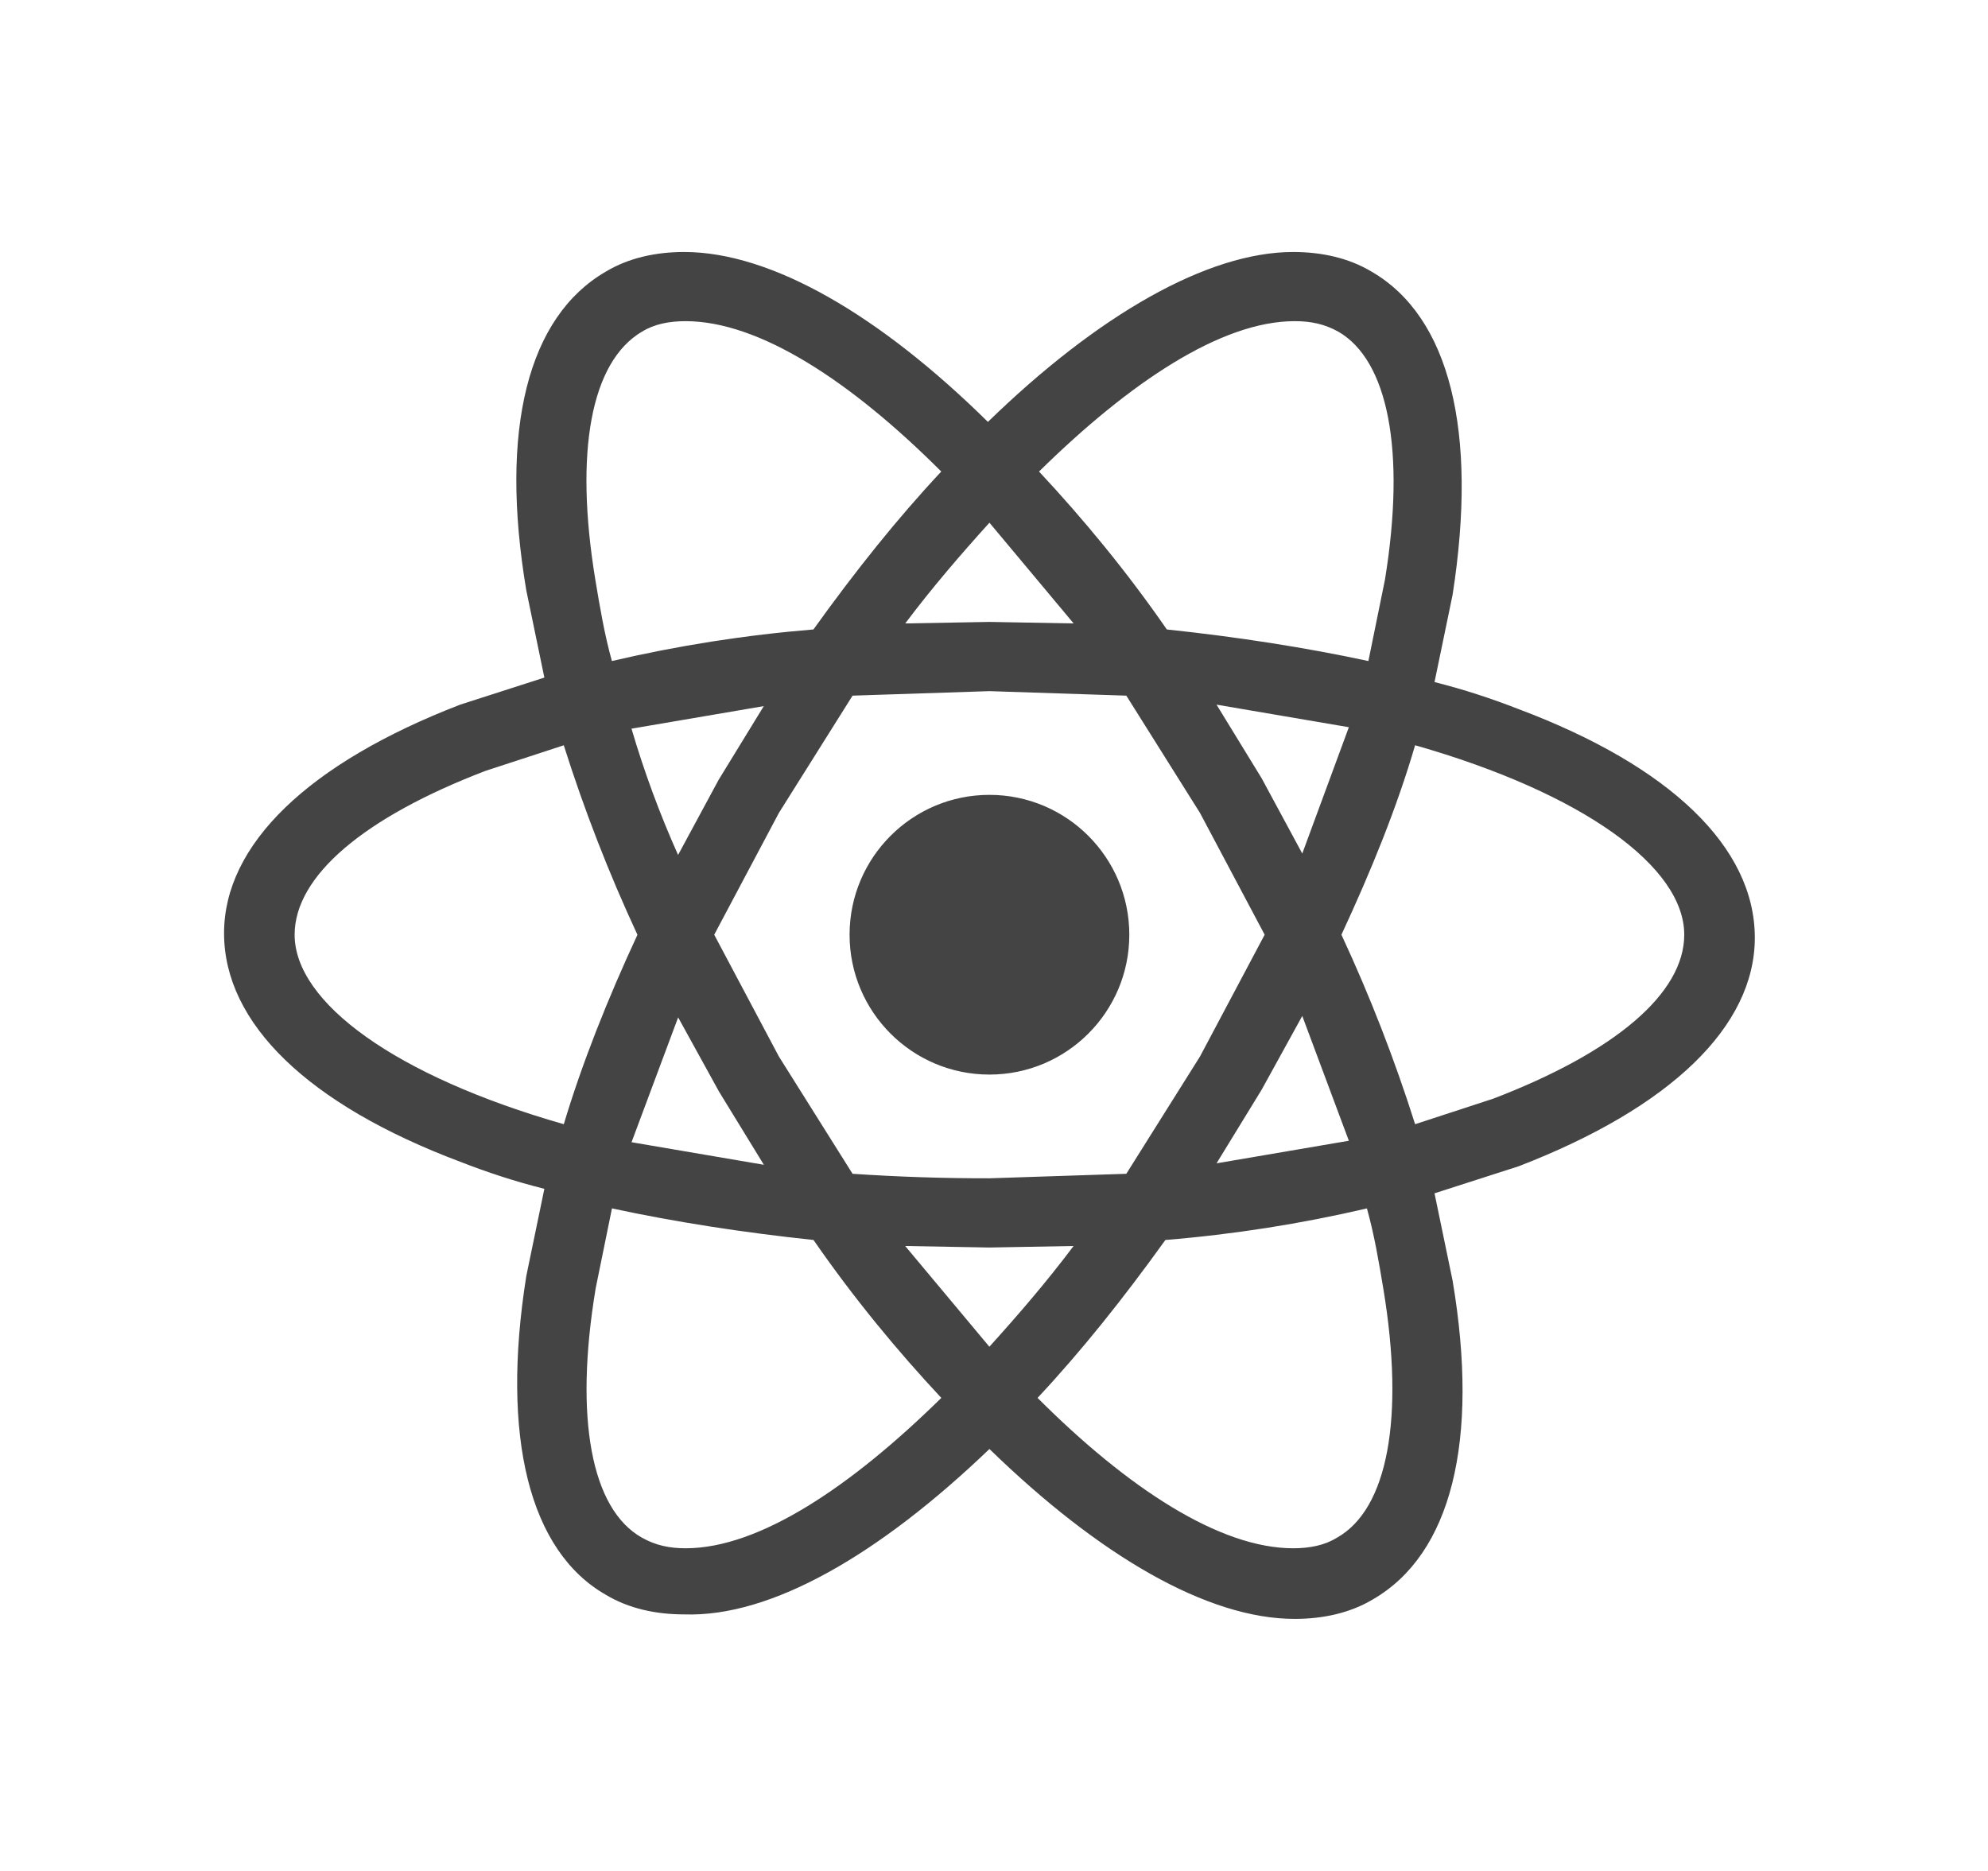
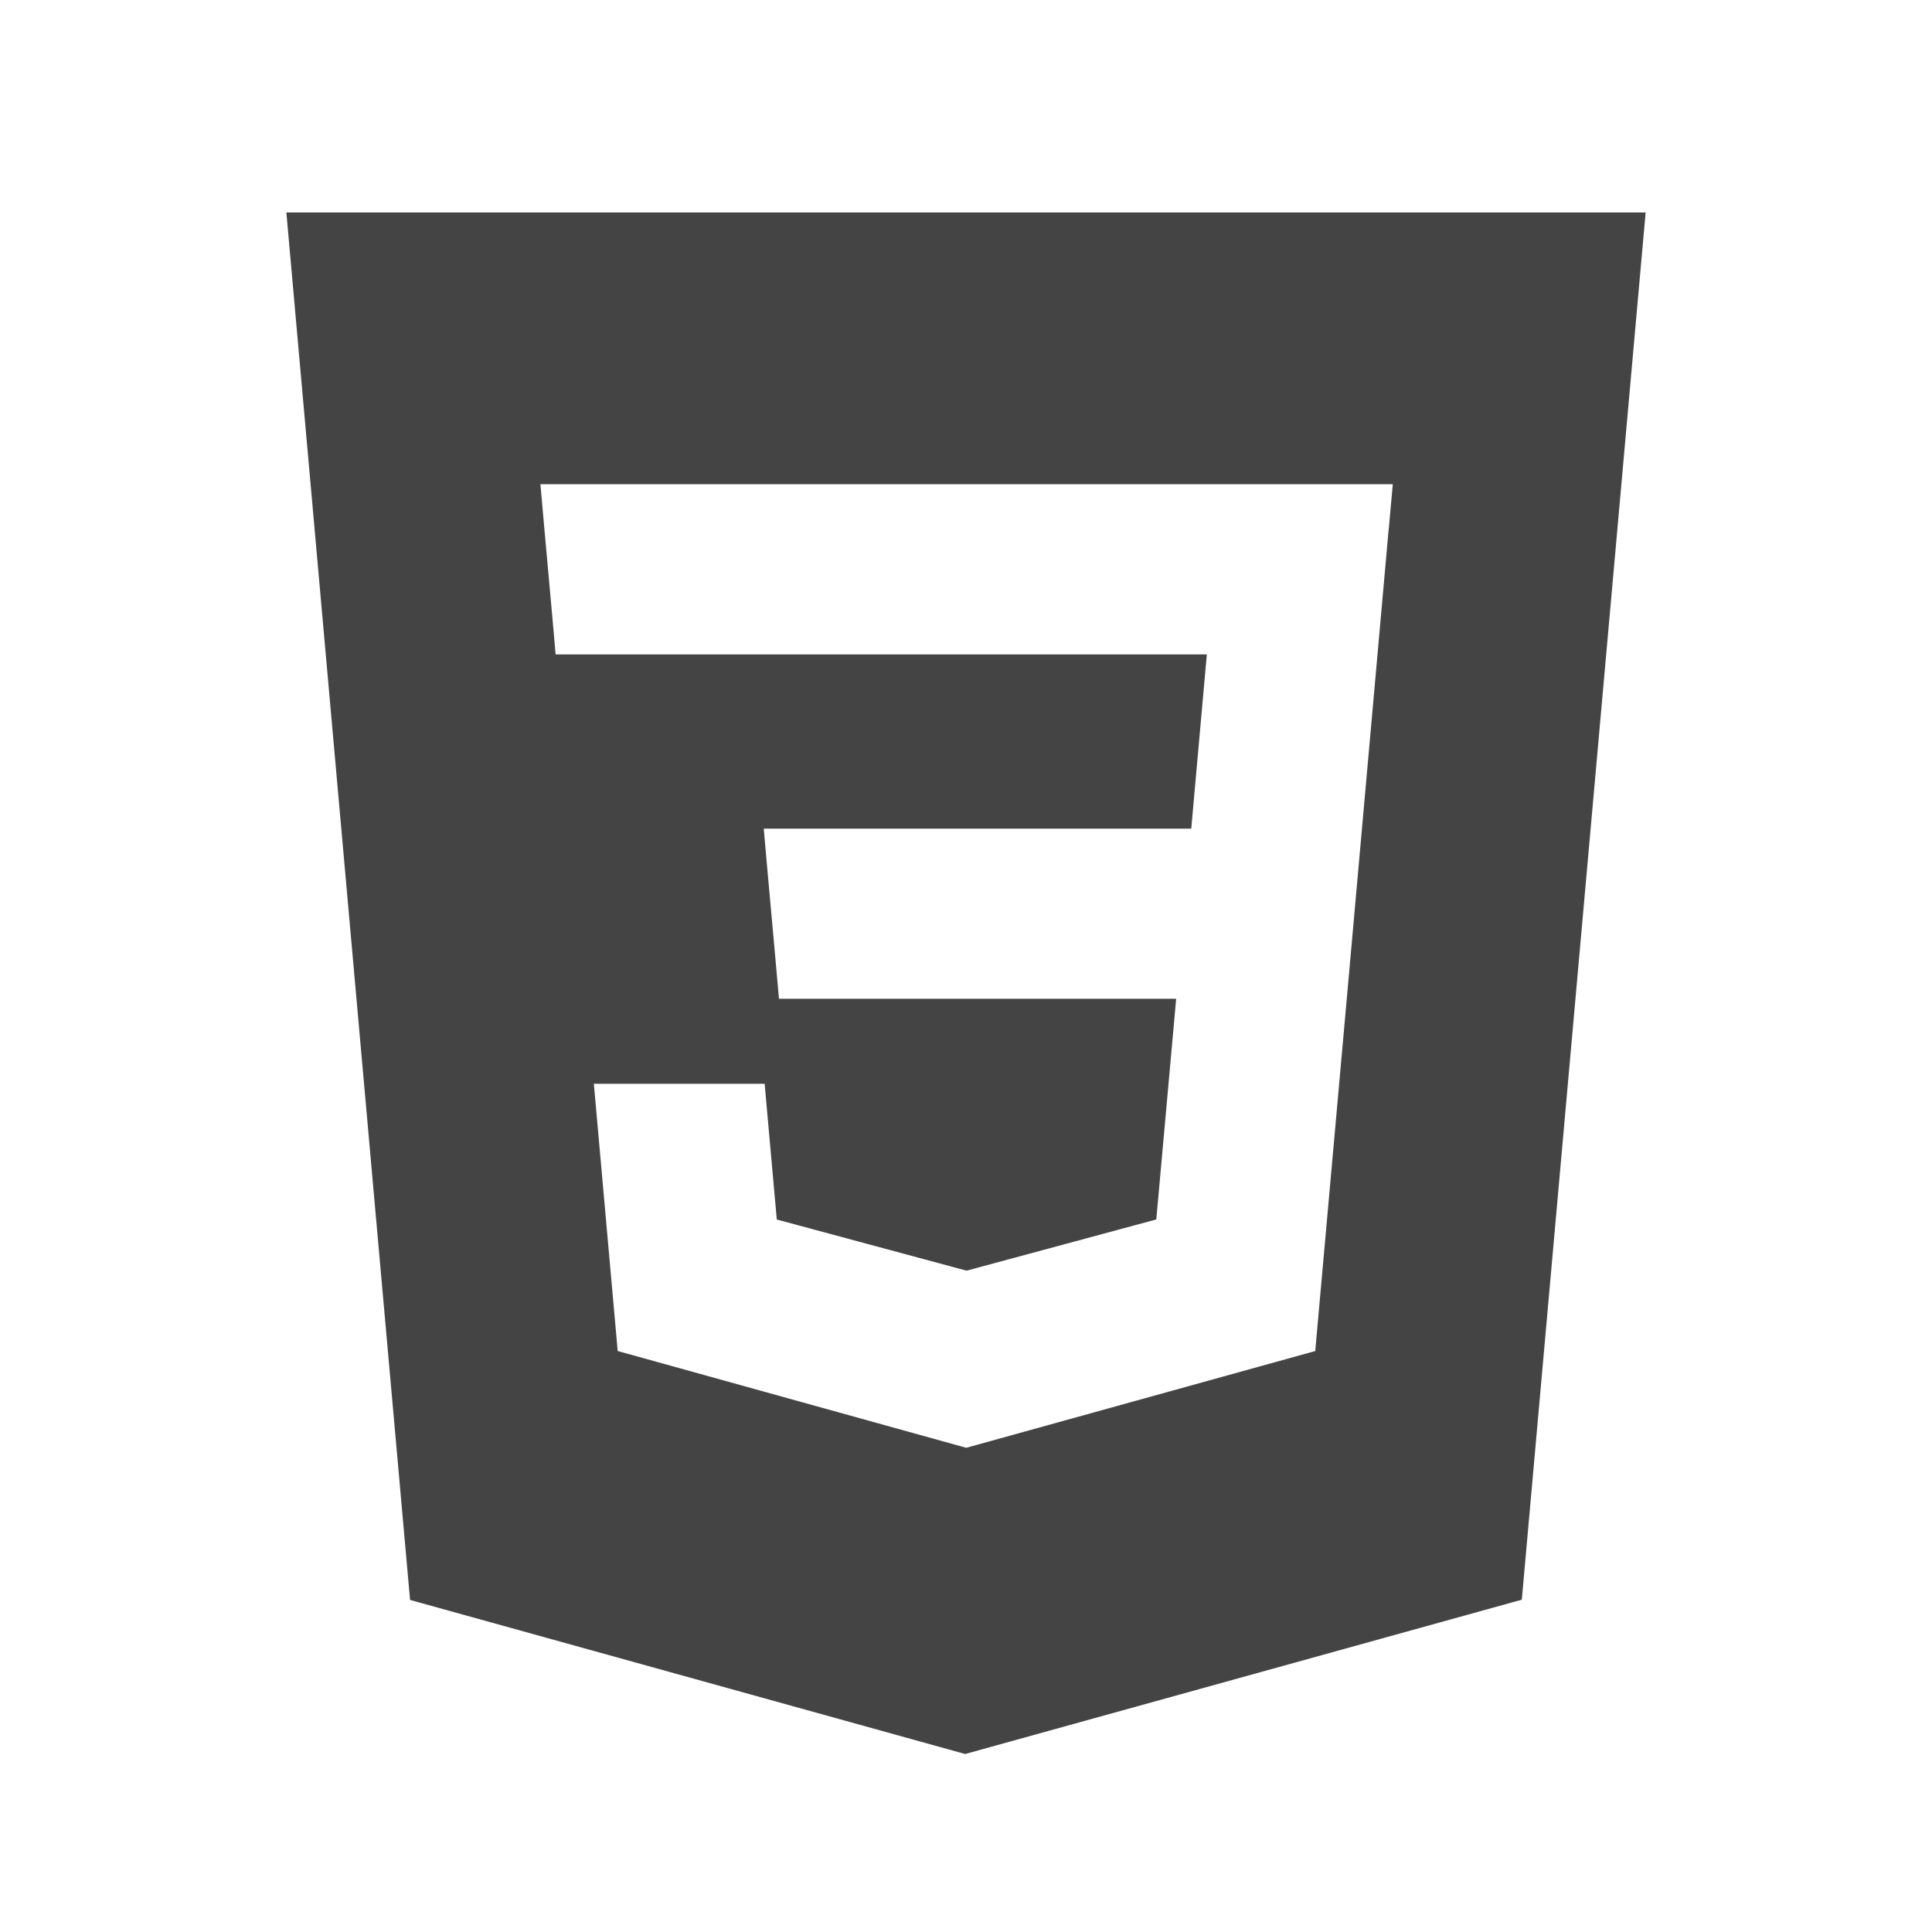
- <svg xmlns="http://www.w3.org/2000/svg" viewBox="0 0 34 32" fill="#444">
-   <path d="M19.314 15.987c0 1.321-1.071 2.392-2.392 2.392s-2.392-1.071-2.392-2.392 1.071-2.392 2.392-2.392 2.392 1.071 2.392 2.392zm-2.392 8.796c1.878 1.826 3.729 2.906 5.221 2.906.489 0 .952-.103 1.337-.334 1.337-.772 1.826-2.701 1.363-5.453l-.309-1.492 1.44-.463c2.598-1.003 4.038-2.392 4.038-3.909 0-1.543-1.44-2.932-4.038-3.909-.463-.18-.926-.334-1.44-.463l.309-1.492c.437-2.803-.051-4.758-1.389-5.53-.386-.231-.849-.334-1.337-.334-1.466 0-3.344 1.08-5.221 2.906-1.852-1.826-3.704-2.906-5.195-2.906-.489 0-.952.103-1.337.334-1.337.772-1.826 2.701-1.363 5.453l.309 1.492-1.44.463c-2.598 1.003-4.038 2.392-4.038 3.909 0 1.543 1.44 2.932 4.038 3.909.463.18.926.334 1.44.463l-.309 1.492c-.437 2.752.051 4.707 1.363 5.453.386.232.849.334 1.337.334 1.492.051 3.344-1.029 5.221-2.829zm-1.441-3.472l1.44.026 1.44-.026c-.463.617-.952 1.183-1.44 1.723l-1.44-1.723zm-3.189-2.649l.772 1.26-2.263-.386.797-2.135.694 1.26zM10.8 12.463l2.263-.386-.772 1.26-.694 1.286a17.11 17.11 0 0 1-.797-2.161zm1.415 3.524l1.106-2.083 1.26-2.006 2.341-.077 2.341.077 1.26 2.006 1.106 2.083-1.106 2.083-1.26 2.006-2.341.077a34.17 34.17 0 0 1-2.341-.077l-1.26-2.006-1.106-2.083zm10.057-1.389l-.694-1.286-.772-1.26 2.263.386-.797 2.161zm0 2.778l.797 2.135-2.263.386.772-1.26.694-1.26zm.591 8.925c-.206.129-.463.18-.746.18-1.26 0-2.829-1.029-4.372-2.572.746-.797 1.466-1.698 2.186-2.701a23.62 23.62 0 0 0 3.447-.54c.129.463.206.926.283 1.389.36 2.186.077 3.755-.797 4.244zm1.338-13.555c2.881.823 4.604 2.083 4.604 3.241 0 1.003-1.183 2.006-3.266 2.804l-1.337.437a27.01 27.01 0 0 0-1.26-3.241c.514-1.106.952-2.186 1.26-3.241zm-2.058-7.253c.283 0 .514.051.746.18.849.489 1.157 2.032.797 4.244l-.283 1.389c-1.08-.232-2.238-.412-3.447-.54-.694-1.003-1.44-1.903-2.186-2.701 1.543-1.518 3.112-2.572 4.372-2.572zm-3.781 5.17l-1.44-.026-1.44.026c.463-.617.952-1.183 1.44-1.723l1.44 1.723zm-7.382-4.99c.206-.129.463-.18.746-.18 1.26 0 2.829 1.029 4.372 2.572-.746.797-1.466 1.697-2.186 2.701a23.62 23.62 0 0 0-3.447.54c-.129-.463-.206-.926-.283-1.389-.36-2.186-.077-3.729.797-4.244zM9.643 19.228c-2.881-.823-4.604-2.083-4.604-3.241 0-1.003 1.183-2.006 3.266-2.803l1.337-.437a27.01 27.01 0 0 0 1.26 3.241c-.514 1.106-.952 2.212-1.26 3.241zm.54 2.829l.283-1.389c1.08.232 2.238.412 3.447.54.694 1.003 1.44 1.903 2.186 2.701-1.543 1.517-3.112 2.572-4.372 2.572-.283 0-.514-.051-.746-.18-.875-.489-1.157-2.058-.797-4.244z" />
+ <svg xmlns="http://www.w3.org/2000/svg" version="1.1" viewBox="0 0 32 32">
+   <path d="m16.017 21.044zm-11.274-17.525l2.049 22.981 9.194 2.552 9.22-2.556 2.051-22.977h-22.514zm18.257 5.256l-0.693 7.767-0.48 5.359-0.042 0.476-5.781 1.603-5.773-1.603-0.395-4.426h2.829l0.201 2.248 3.142 0.847 8e-3 -2e-3h2e-3l3.134-0.846 0.329-3.655h-6.579l-0.056-0.633-0.129-1.429-0.067-0.756h7.081l0.258-2.886h-10.786l-0.056-0.634-0.129-1.429-0.067-0.756h14.118l-0.068 0.756z" fill="#444" />
</svg>
